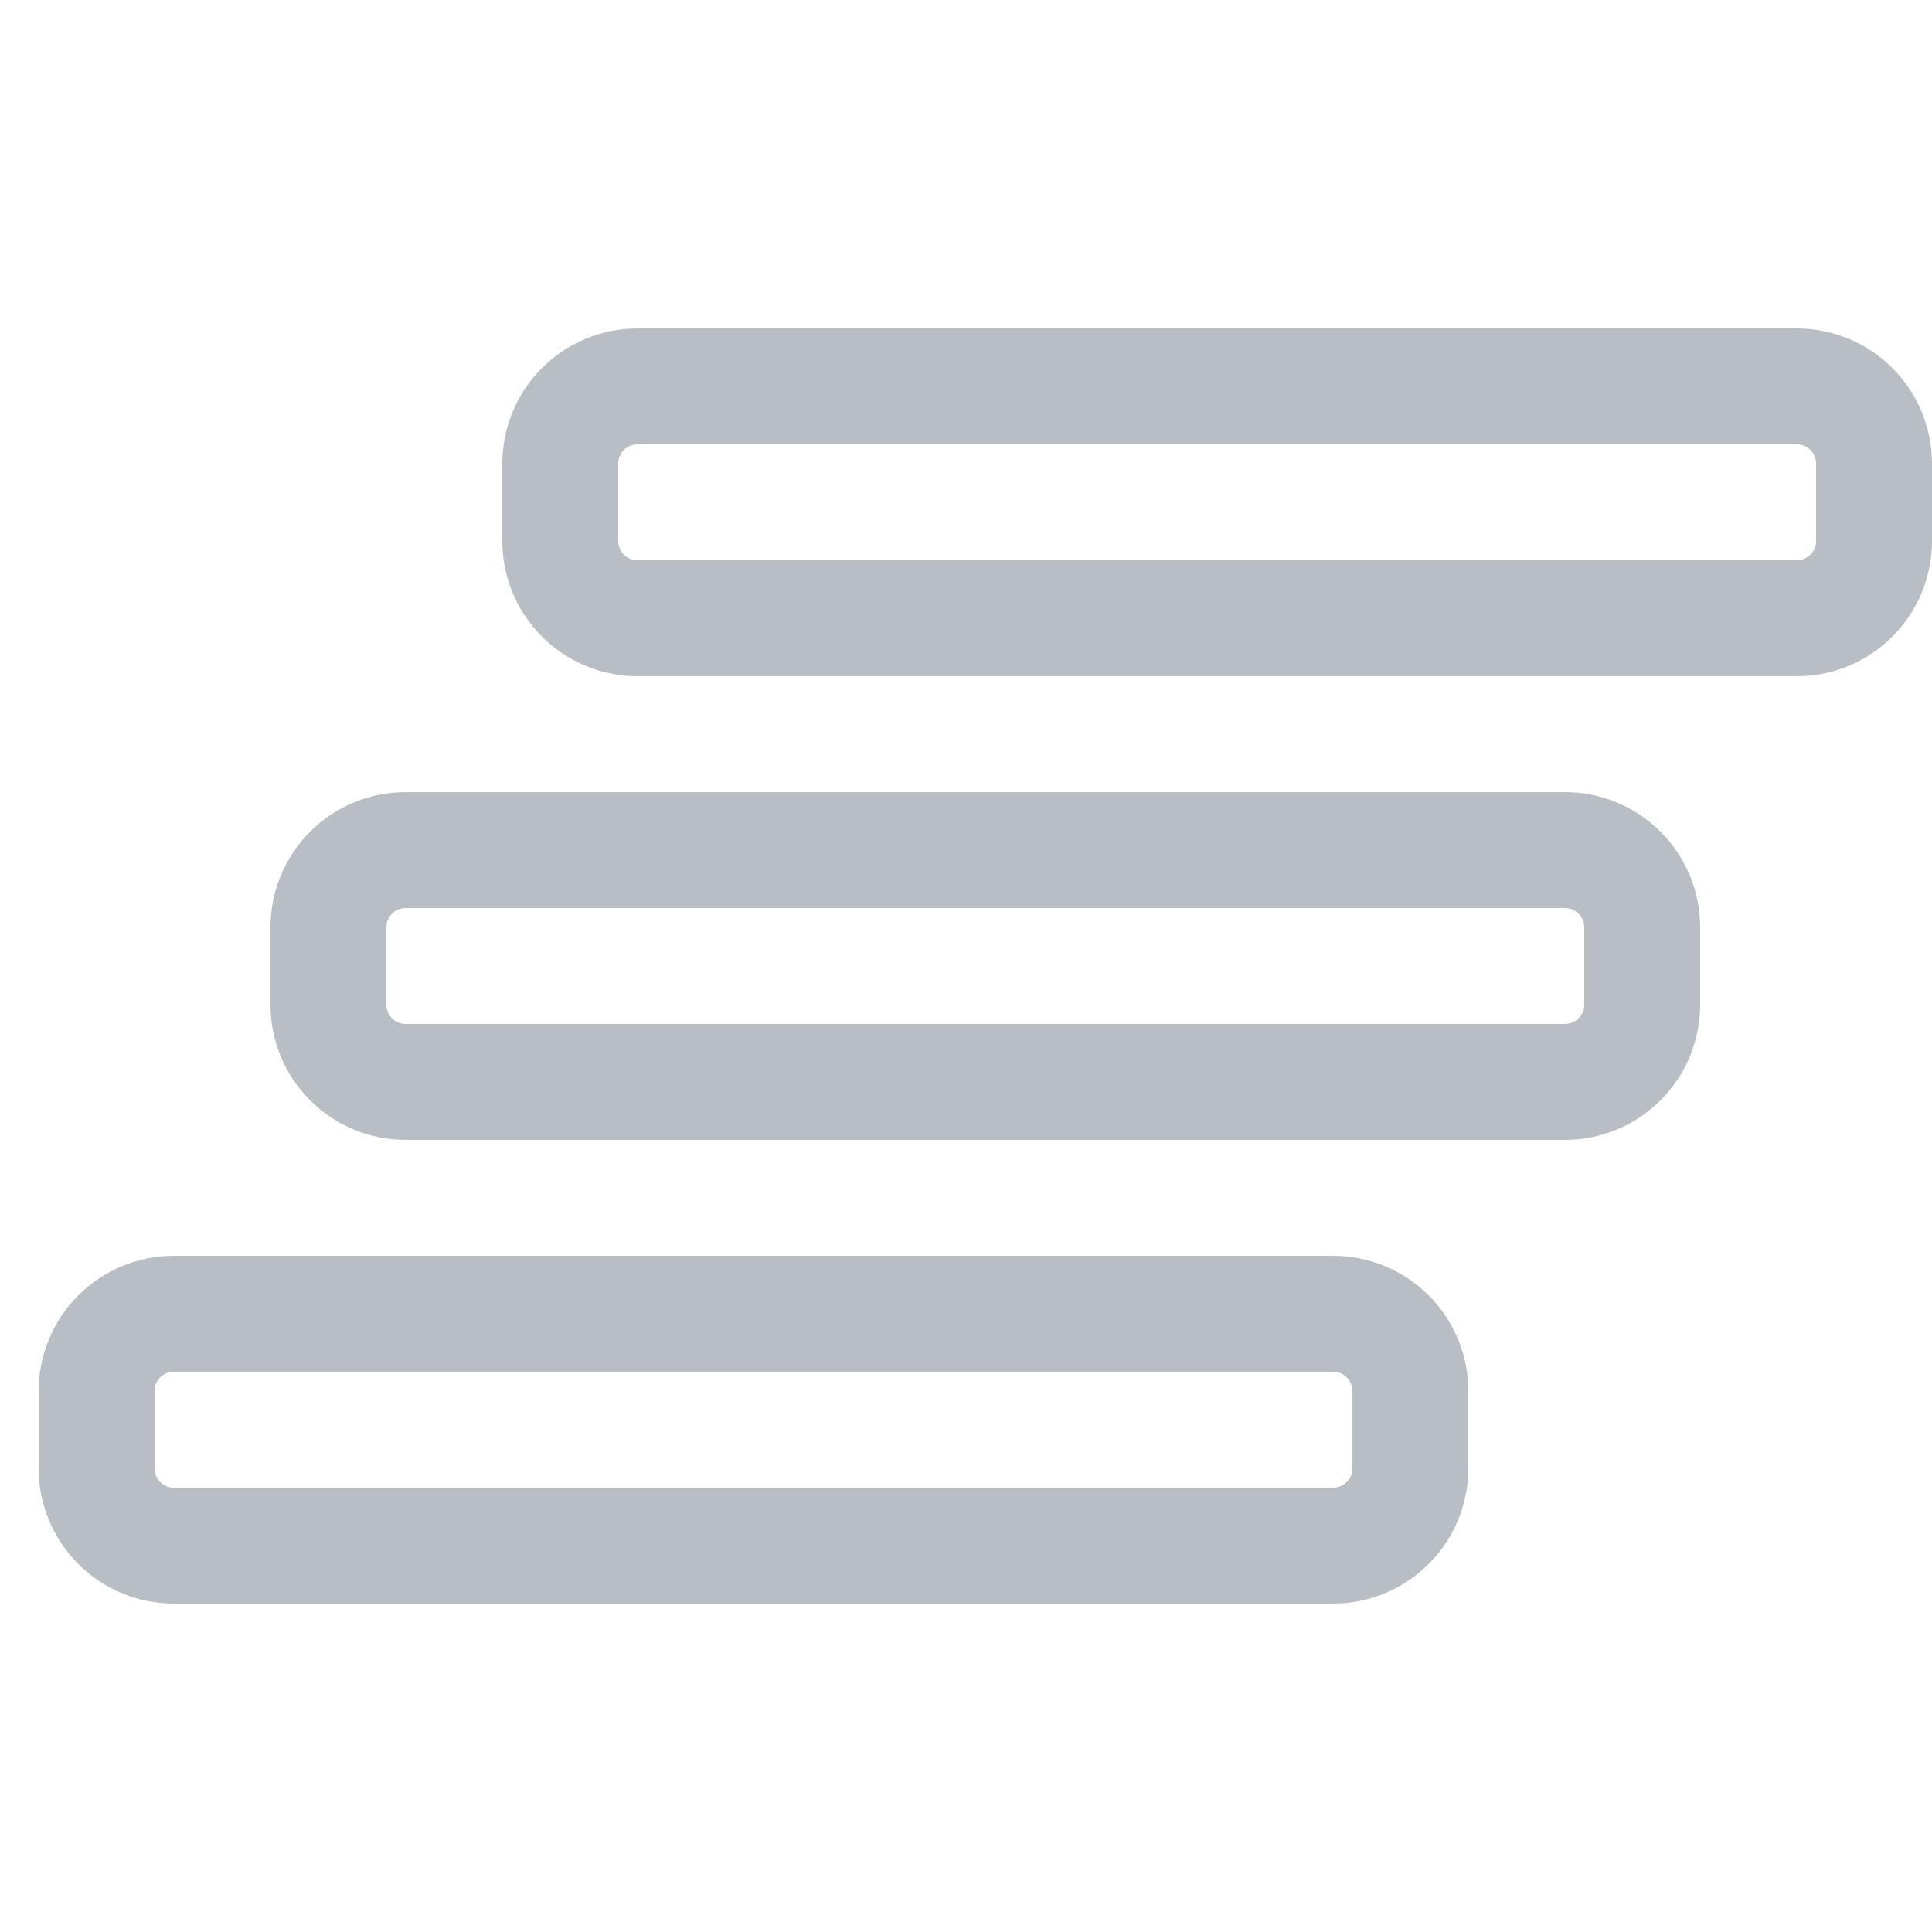
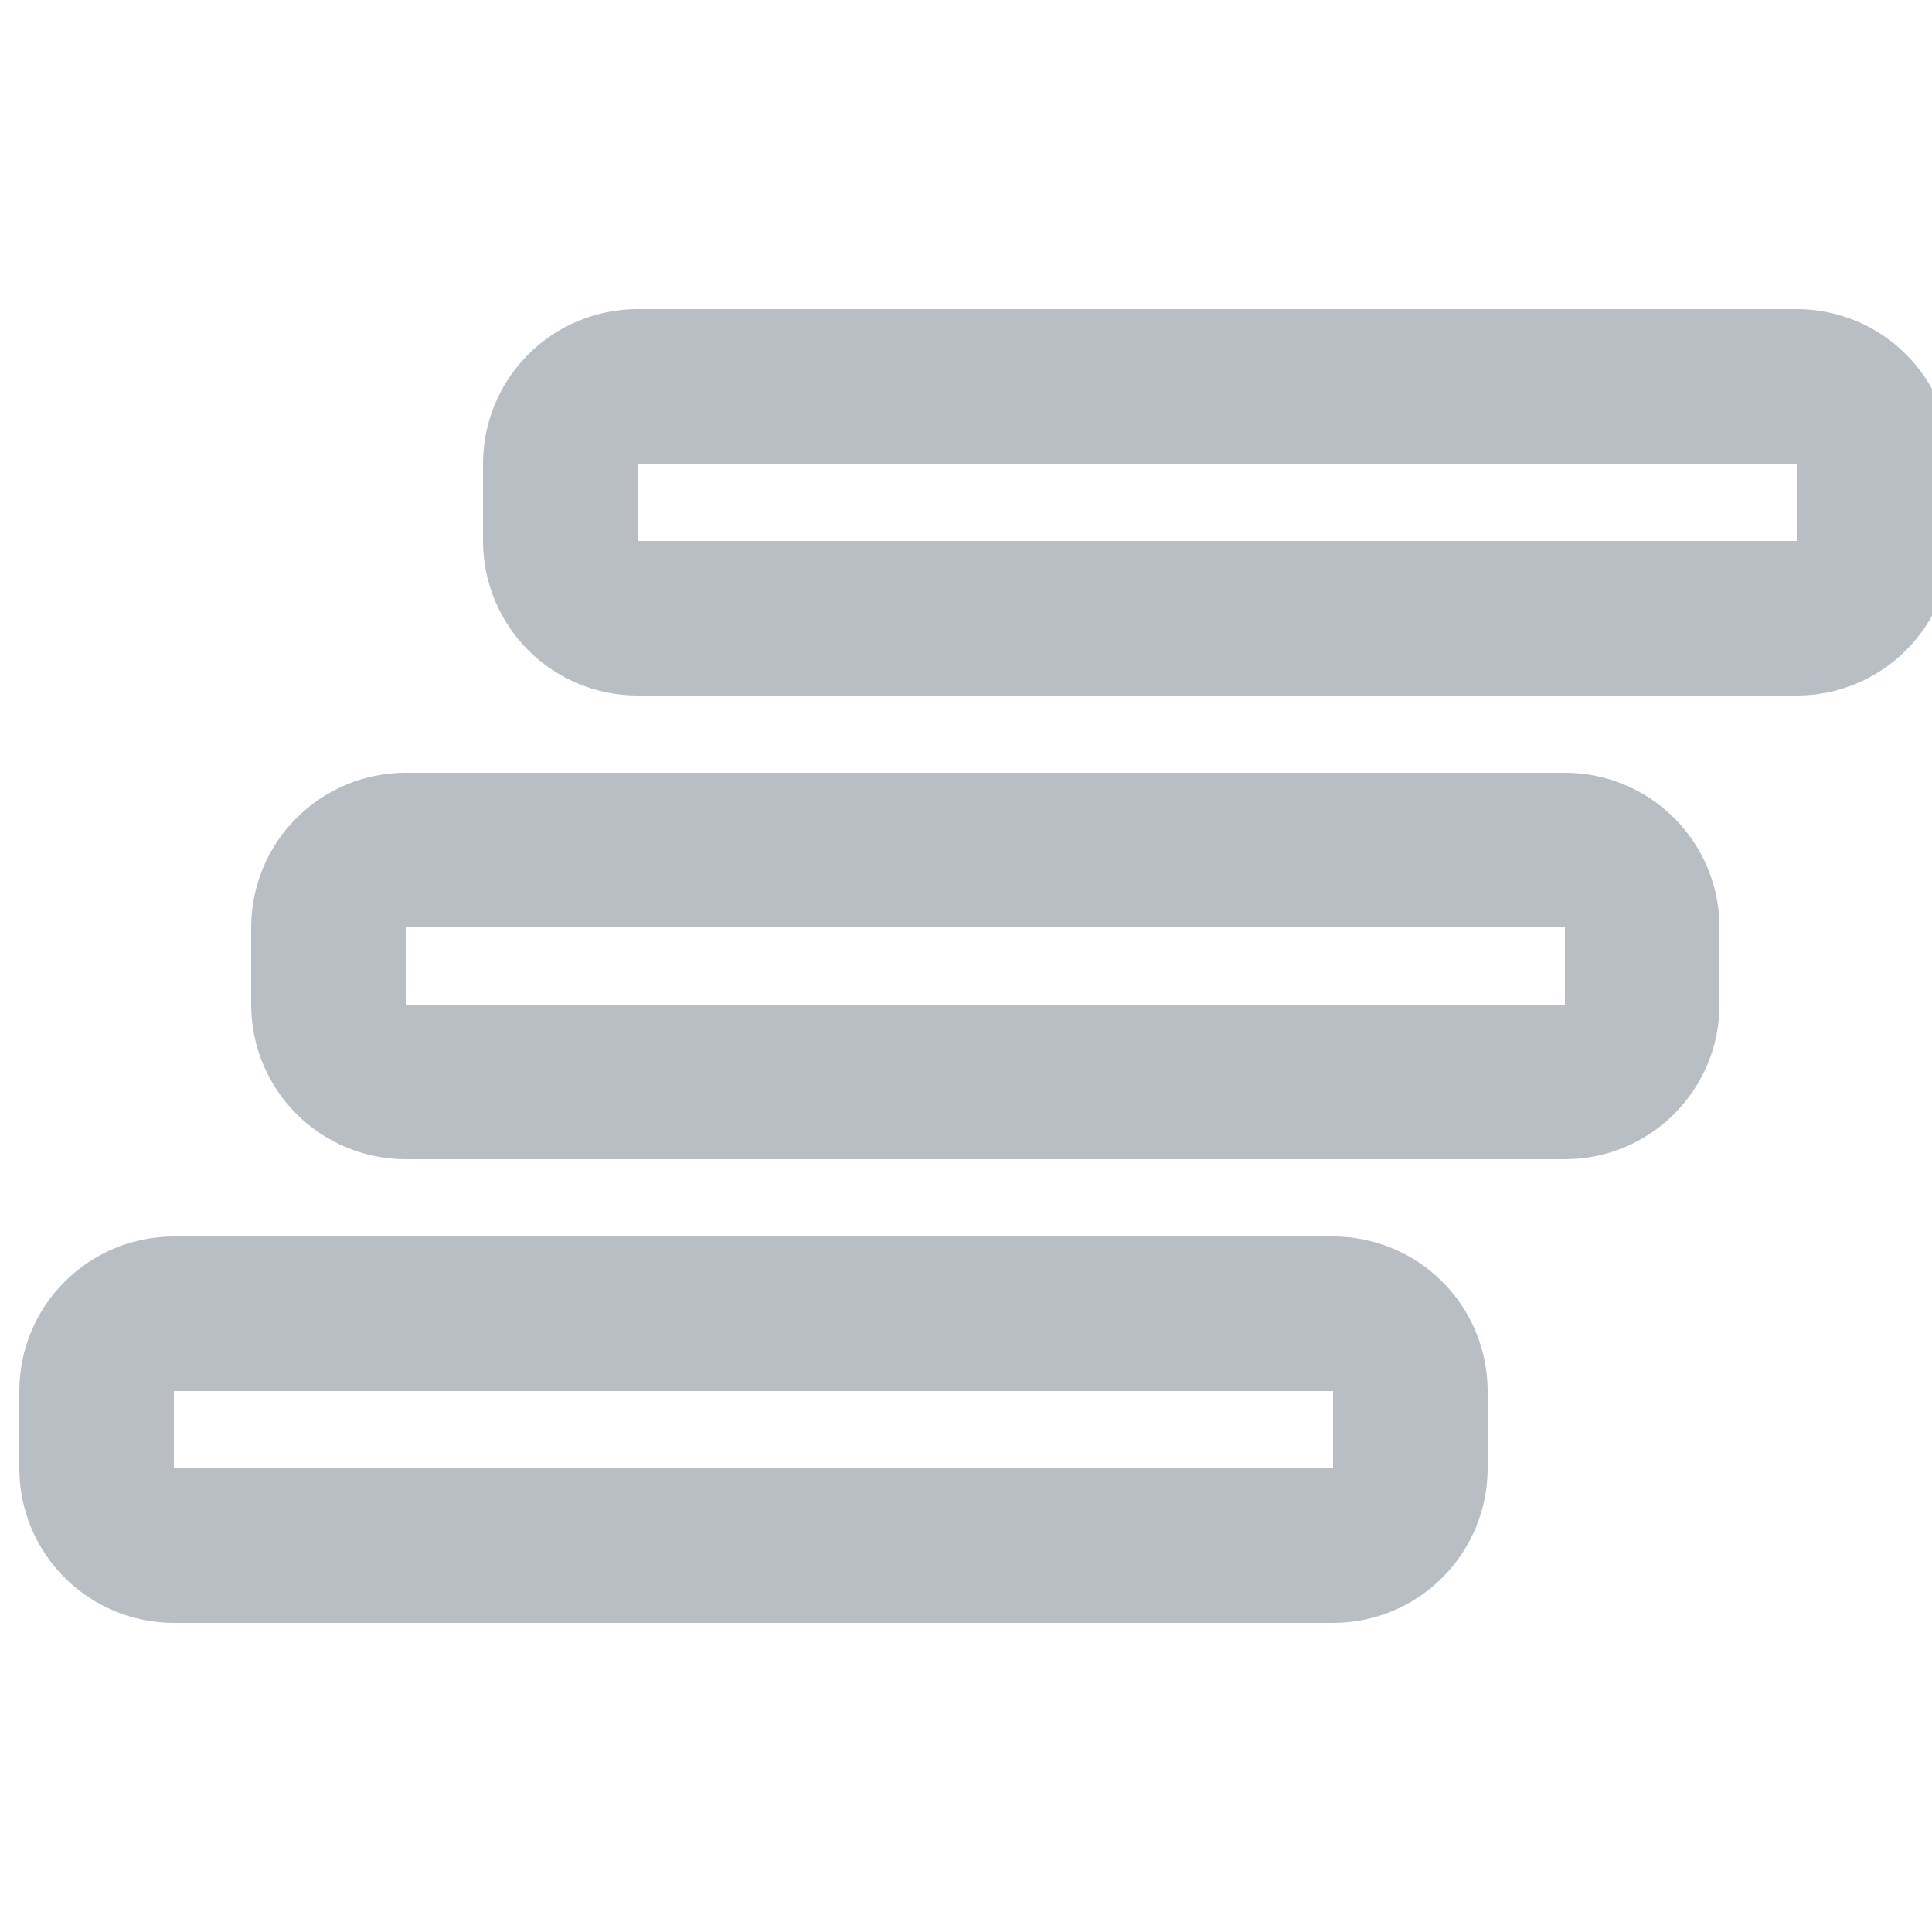
<svg xmlns="http://www.w3.org/2000/svg" width="25" height="25" viewBox="0 0 25 25" fill="none">
-   <path d="M24.25 7C24.25 7.265 24.145 7.52 23.957 7.707C23.77 7.895 23.515 8 23.25 8H8.25C7.985 8 7.73 7.895 7.543 7.707C7.355 7.52 7.25 7.265 7.25 7V6C7.25 5.735 7.355 5.48 7.543 5.293C7.73 5.105 7.985 5 8.25 5H23.25C23.515 5 23.77 5.105 23.957 5.293C24.145 5.48 24.25 5.735 24.25 6V7Z" stroke="#B9BEC4" stroke-width="1.5" stroke-linecap="round" stroke-linejoin="round" />
-   <path d="M21.25 13C21.25 13.265 21.145 13.52 20.957 13.707C20.77 13.895 20.515 14 20.25 14H5.25C4.985 14 4.73 13.895 4.543 13.707C4.355 13.52 4.25 13.265 4.25 13V12C4.25 11.735 4.355 11.48 4.543 11.293C4.73 11.105 4.985 11 5.25 11H20.25C20.515 11 20.77 11.105 20.957 11.293C21.145 11.48 21.25 11.735 21.25 12V13Z" stroke="#B9BEC4" stroke-width="1.5" stroke-linecap="round" stroke-linejoin="round" />
-   <path d="M18.25 19C18.25 19.265 18.145 19.52 17.957 19.707C17.77 19.895 17.515 20 17.25 20H2.25C1.985 20 1.73 19.895 1.543 19.707C1.355 19.52 1.25 19.265 1.25 19V18C1.25 17.735 1.355 17.48 1.543 17.293C1.73 17.105 1.985 17 2.25 17H17.25C17.515 17 17.77 17.105 17.957 17.293C18.145 17.48 18.25 17.735 18.25 18V19Z" stroke="#B9BEC4" stroke-width="1.5" stroke-linecap="round" stroke-linejoin="round" />
+   <path d="M24.25 7C24.25 7.265 24.145 7.52 23.957 7.707C23.77 7.895 23.515 8 23.25 8H8.25C7.985 8 7.73 7.895 7.543 7.707C7.355 7.52 7.25 7.265 7.25 7V6C7.25 5.735 7.355 5.48 7.543 5.293C7.73 5.105 7.985 5 8.25 5H23.25C23.515 5 23.77 5.105 23.957 5.293C24.145 5.48 24.25 5.735 24.25 6V7Z" stroke="#B9BEC4" stroke-width="2" stroke-linecap="round" stroke-linejoin="round" />
+   <path d="M21.25 13C21.25 13.265 21.145 13.52 20.957 13.707C20.77 13.895 20.515 14 20.25 14H5.25C4.985 14 4.73 13.895 4.543 13.707C4.355 13.52 4.25 13.265 4.25 13V12C4.25 11.735 4.355 11.48 4.543 11.293C4.73 11.105 4.985 11 5.25 11H20.25C20.515 11 20.77 11.105 20.957 11.293C21.145 11.48 21.25 11.735 21.25 12V13Z" stroke="#B9BEC4" stroke-width="2" stroke-linecap="round" stroke-linejoin="round" />
+   <path d="M18.25 19C18.25 19.265 18.145 19.52 17.957 19.707C17.77 19.895 17.515 20 17.25 20H2.25C1.985 20 1.73 19.895 1.543 19.707C1.355 19.52 1.25 19.265 1.25 19V18C1.25 17.735 1.355 17.48 1.543 17.293C1.73 17.105 1.985 17 2.25 17H17.25C17.515 17 17.77 17.105 17.957 17.293C18.145 17.48 18.25 17.735 18.25 18V19Z" stroke="#B9BEC4" stroke-width="2" stroke-linecap="round" stroke-linejoin="round" />
</svg>
